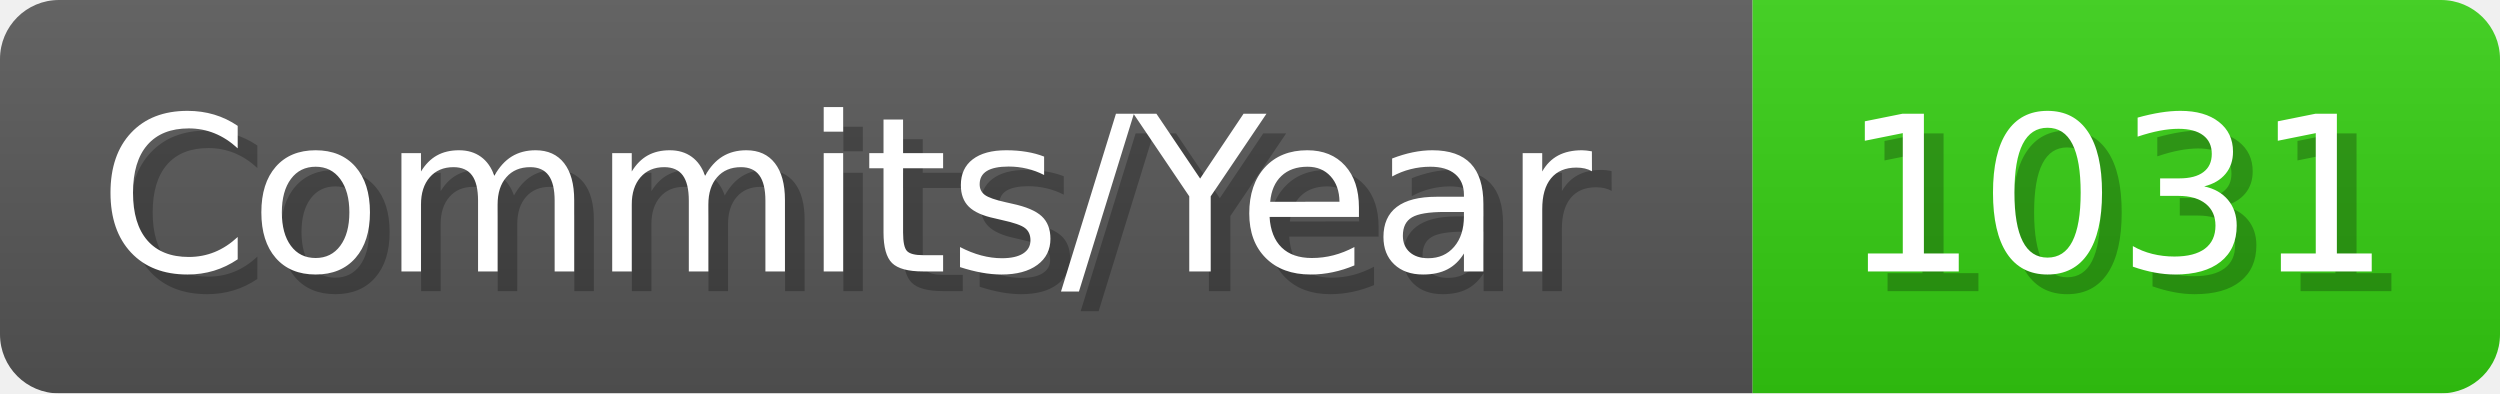
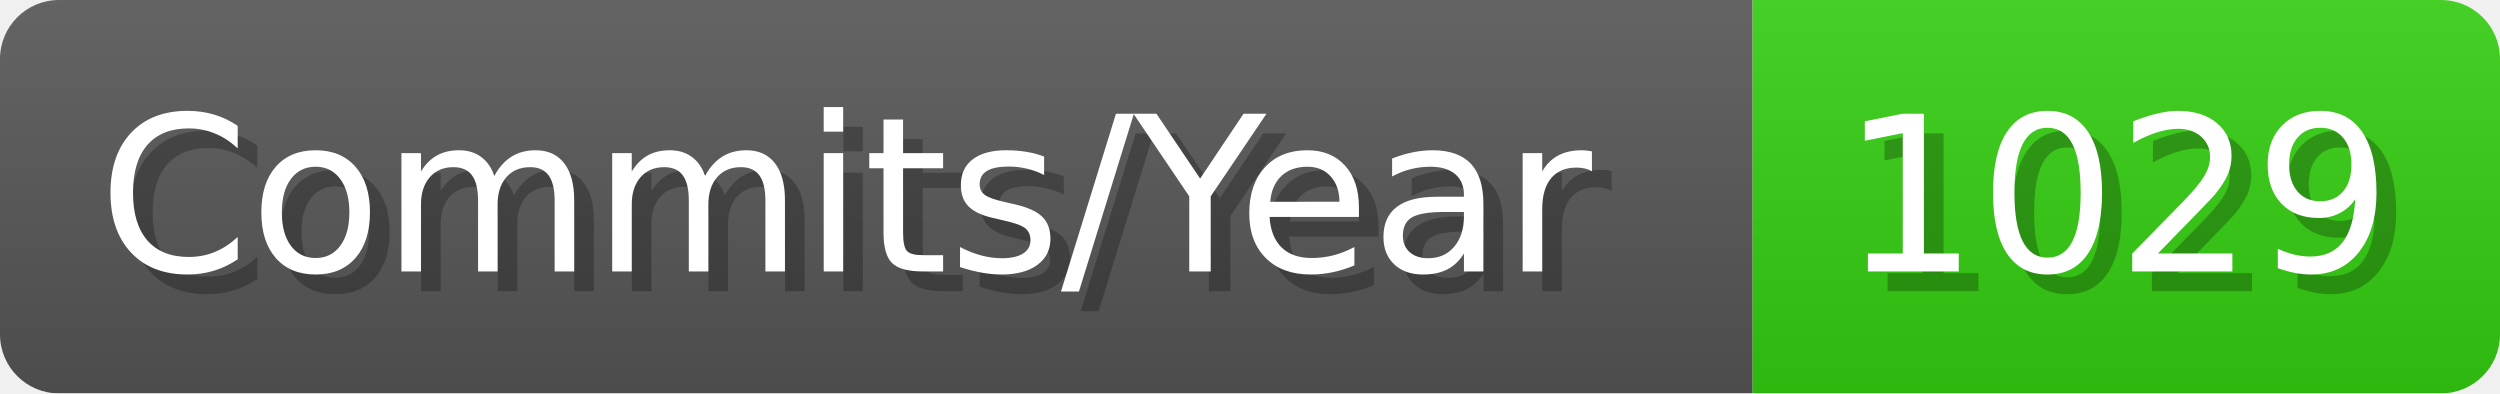
- <svg xmlns="http://www.w3.org/2000/svg" width="127.1" height="20" viewBox="0 0 1271 200" role="img" aria-label="Commits/Year: 1031">
+ <svg xmlns="http://www.w3.org/2000/svg" width="127.1" height="20" viewBox="0 0 1271 200" role="img" aria-label="Commits/Year: 1029">
  <linearGradient id="aUPdi" x2="0" y2="100%">
    <stop offset="0" stop-opacity=".1" stop-color="#EEE" />
    <stop offset="1" stop-opacity=".1" />
  </linearGradient>
  <mask id="WfAiQ">
    <rect width="1271" height="200" rx="30" fill="#FFF" />
  </mask>
  <g mask="url(#WfAiQ)">
    <rect width="891" height="200" fill="#555" />
    <rect width="380" height="200" fill="#3C1" x="891" />
    <rect width="1271" height="200" fill="url(#aUPdi)" />
  </g>
  <g aria-hidden="true" fill="#fff" text-anchor="start" font-family="Verdana,DejaVu Sans,sans-serif" font-size="110">
    <text x="60" y="148" textLength="791" fill="#000" opacity="0.25">Commits/Year</text>
    <text x="50" y="138" textLength="791">Commits/Year</text>
-     <text x="946" y="148" textLength="280" fill="#000" opacity="0.25">1031</text>
-     <text x="936" y="138" textLength="280">1031</text>
+     <text x="946" y="148" textLength="280" fill="#000" opacity="0.25">1029</text>
+     <text x="936" y="138" textLength="280">1029</text>
  </g>
</svg>
